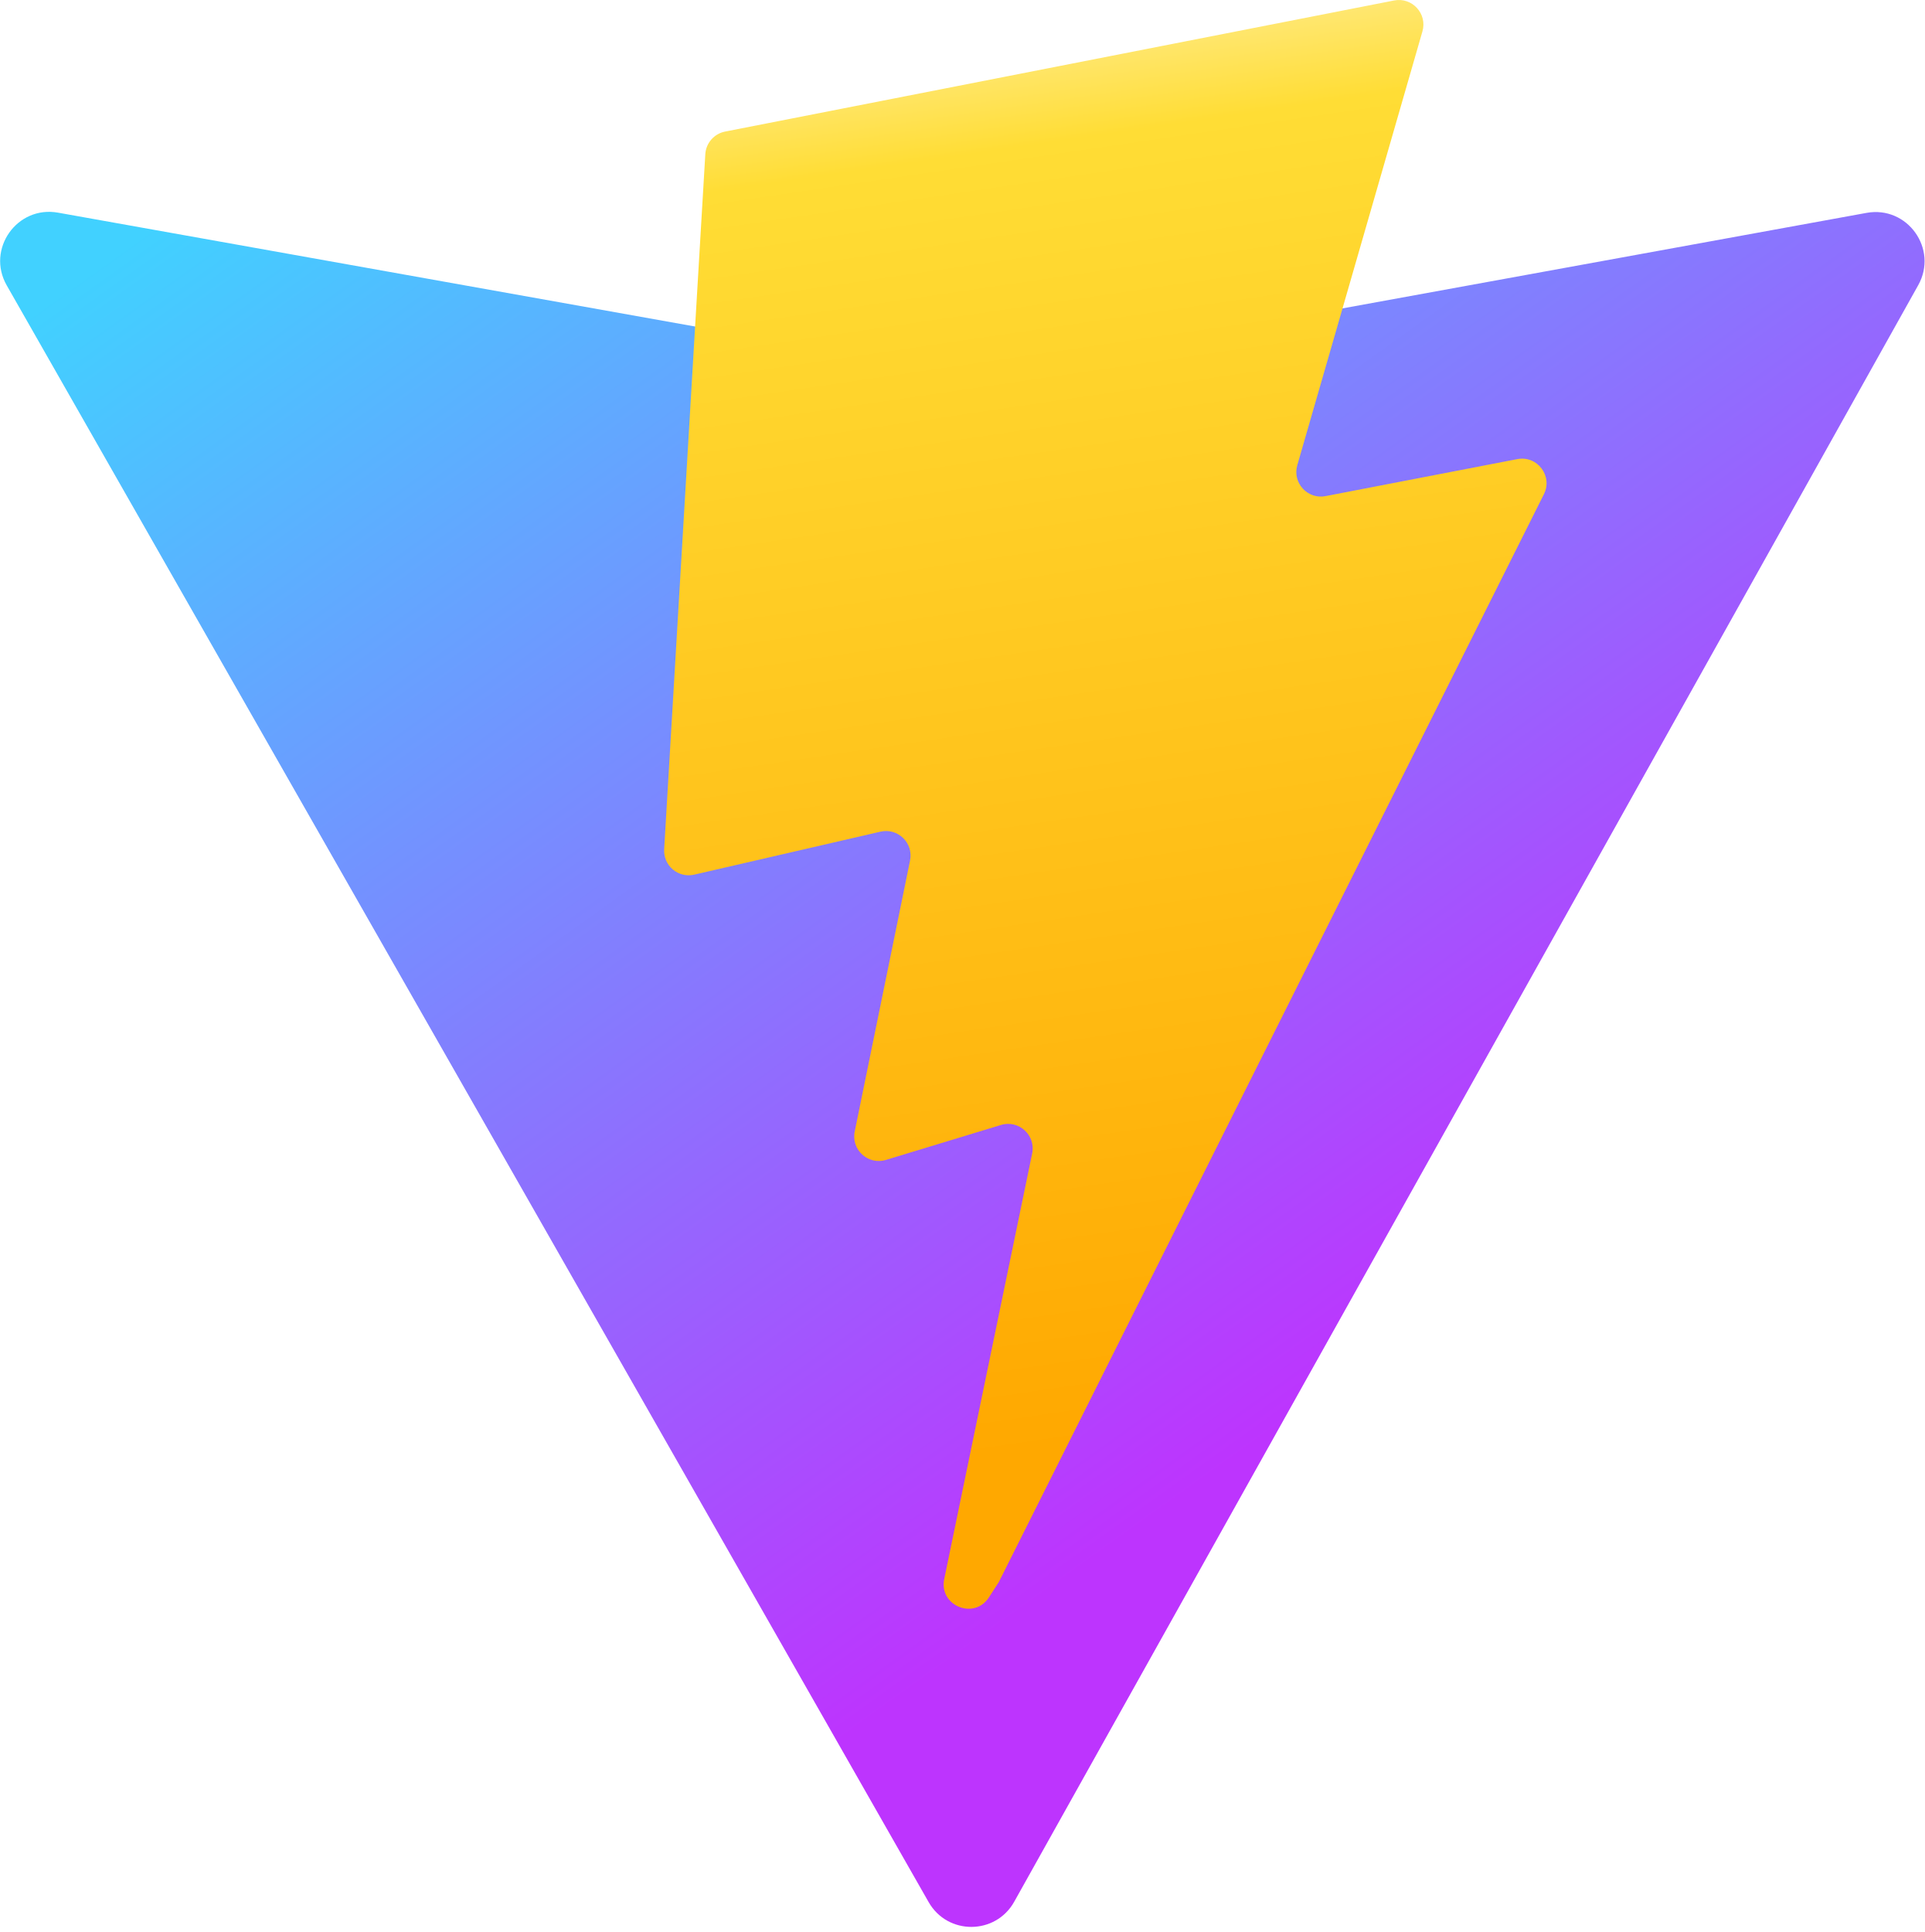
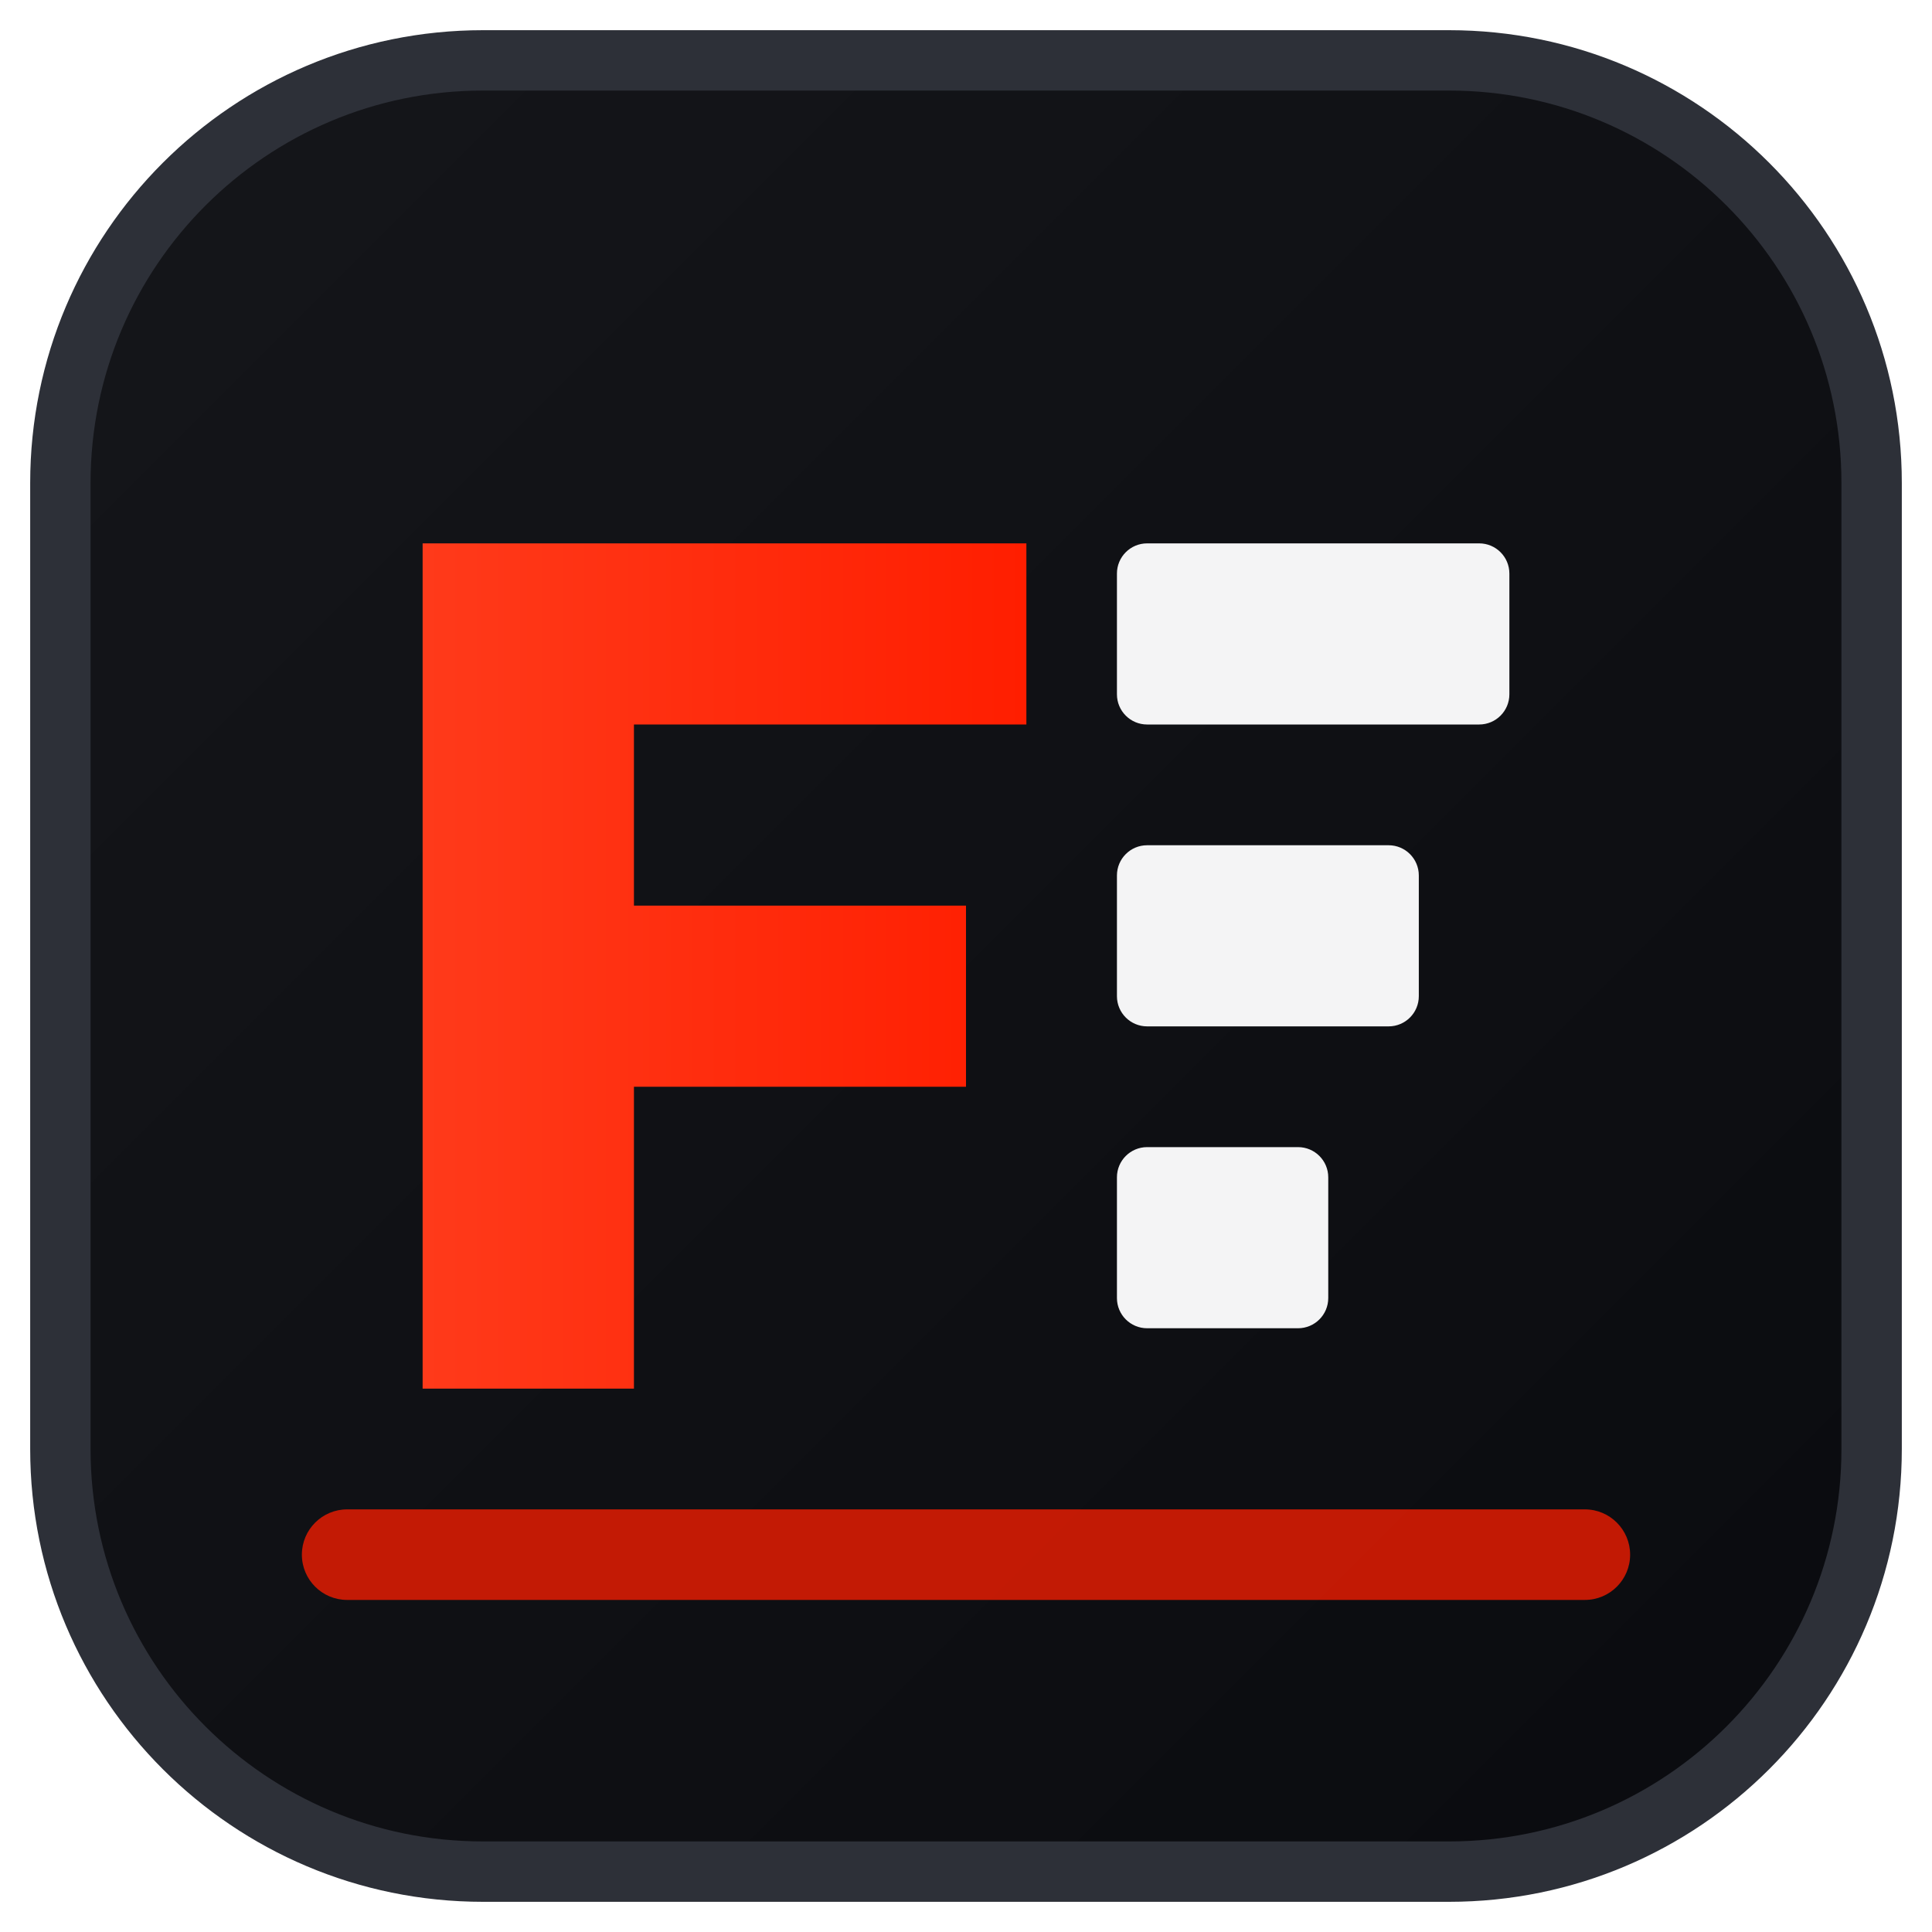
- <svg xmlns="http://www.w3.org/2000/svg" aria-hidden="true" role="img" class="iconify iconify--logos" width="31.88" height="32" preserveAspectRatio="xMidYMid meet" viewBox="0 0 256 257">
+ <svg xmlns="http://www.w3.org/2000/svg" width="64" height="64" viewBox="0 0 64 64" role="img" aria-label="F1 Dashboard favicon">
  <defs>
-     <linearGradient id="IconifyId1813088fe1fbc01fb466" x1="-.828%" x2="57.636%" y1="7.652%" y2="78.411%">
-       <stop offset="0%" stop-color="#41D1FF" />
-       <stop offset="100%" stop-color="#BD34FE" />
+     <linearGradient id="bg" x1="0" x2="1" y1="0" y2="1">
+       <stop offset="0" stop-color="#15161a" />
+       <stop offset="1" stop-color="#0a0b0f" />
    </linearGradient>
-     <linearGradient id="IconifyId1813088fe1fbc01fb467" x1="43.376%" x2="50.316%" y1="2.242%" y2="89.03%">
-       <stop offset="0%" stop-color="#FFEA83" />
-       <stop offset="8.333%" stop-color="#FFDD35" />
-       <stop offset="100%" stop-color="#FFA800" />
+     <linearGradient id="accent" x1="0" x2="1" y1="0" y2="0">
+       <stop offset="0" stop-color="#ff3a1a" />
+       <stop offset="1" stop-color="#ff1e00" />
    </linearGradient>
  </defs>
-   <path fill="url(#IconifyId1813088fe1fbc01fb466)" d="M255.153 37.938L134.897 252.976c-2.483 4.44-8.862 4.466-11.382.048L.875 37.958c-2.746-4.814 1.371-10.646 6.827-9.67l120.385 21.517a6.537 6.537 0 0 0 2.322-.004l117.867-21.483c5.438-.991 9.574 4.796 6.877 9.62Z" />
-   <path fill="url(#IconifyId1813088fe1fbc01fb467)" d="M185.432.063L96.44 17.501a3.268 3.268 0 0 0-2.634 3.014l-5.474 92.456a3.268 3.268 0 0 0 3.997 3.378l24.777-5.718c2.318-.535 4.413 1.507 3.936 3.838l-7.361 36.047c-.495 2.426 1.782 4.5 4.151 3.78l15.304-4.649c2.372-.72 4.652 1.36 4.15 3.788l-11.698 56.621c-.732 3.542 3.979 5.473 5.943 2.437l1.313-2.028l72.516-144.72c1.215-2.423-.88-5.186-3.54-4.672l-25.505 4.922c-2.396.462-4.435-1.77-3.759-4.114l16.646-57.705c.677-2.35-1.37-4.583-3.769-4.113Z" />
+   <rect x="2" y="2" width="60" height="60" rx="14" fill="url(#bg)" />
+   <rect x="2" y="2" width="60" height="60" rx="14" fill="none" stroke="#2d3038" stroke-width="2" />
+   <path d="M14 18h20v6H21v6h11v6H21v10h-7z" fill="url(#accent)" />
+   <rect x="37" y="18" width="13" height="6" rx="1" fill="#f4f4f5" />
+   <rect x="37" y="28" width="10" height="6" rx="1" fill="#f4f4f5" />
+   <rect x="37" y="38" width="7" height="6" rx="1" fill="#f4f4f5" />
+   <rect x="10" y="50" width="44" height="3" rx="1.5" fill="#ff1e00" opacity="0.75" />
</svg>
